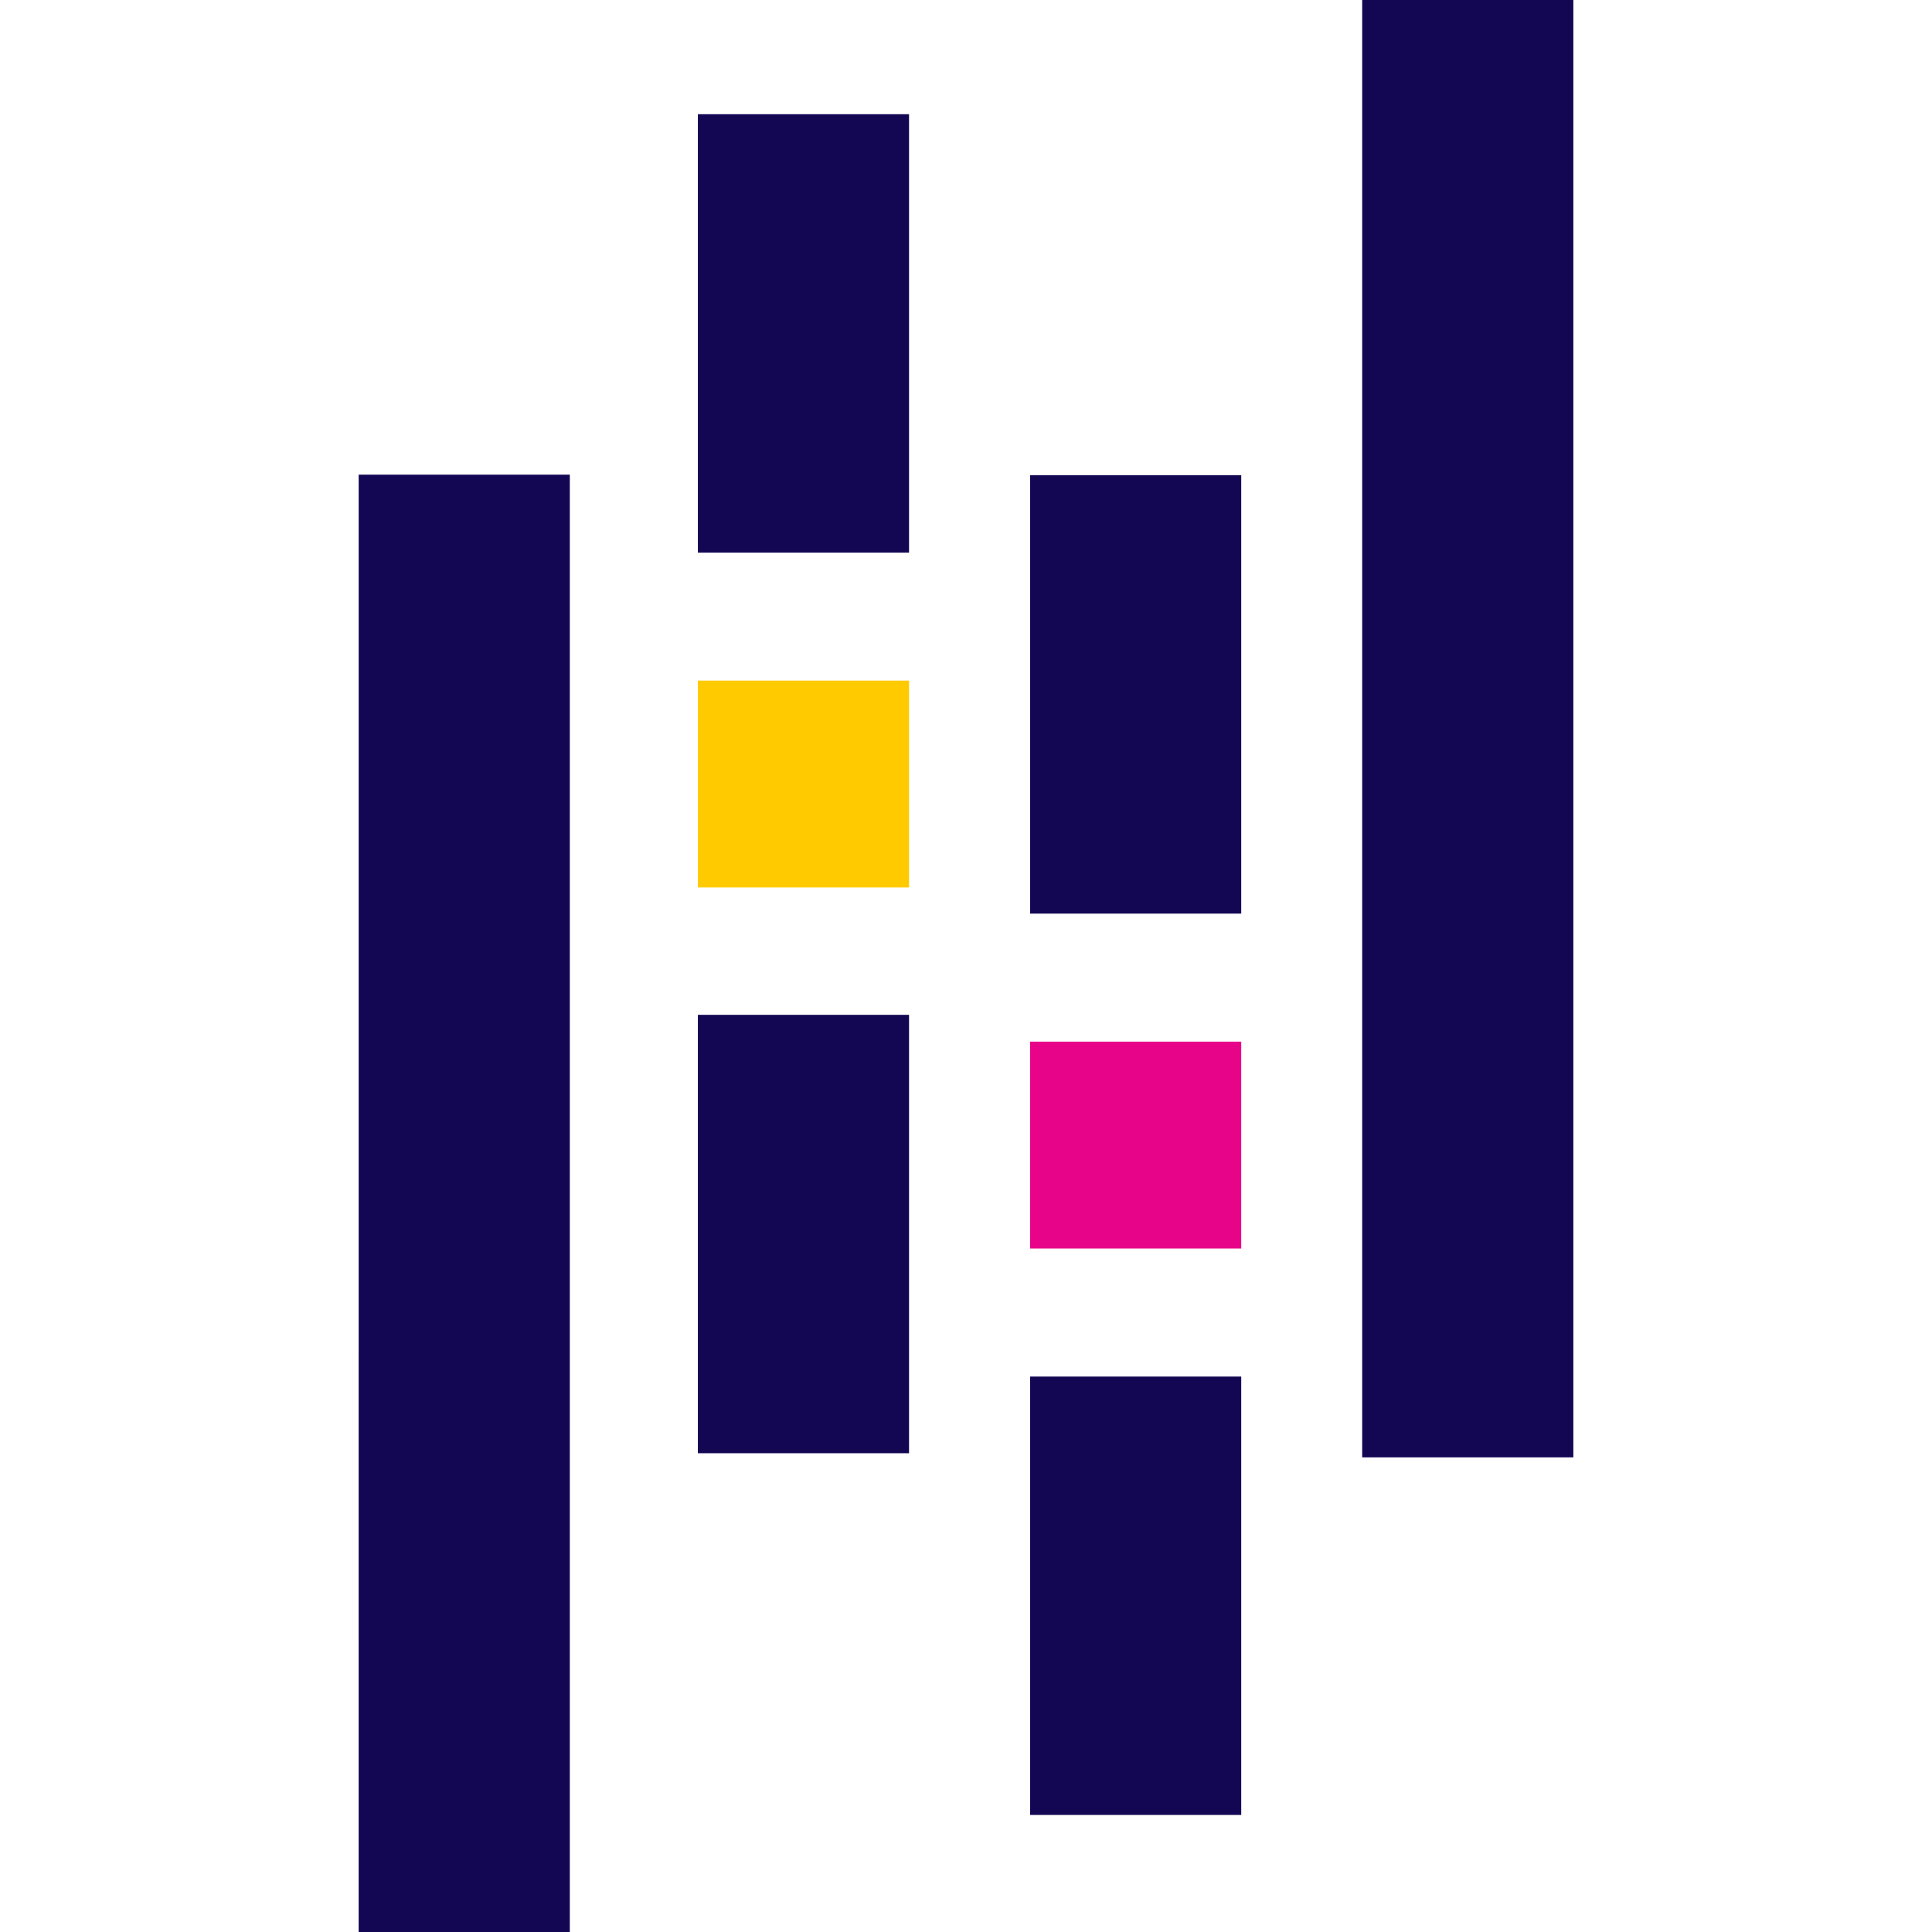
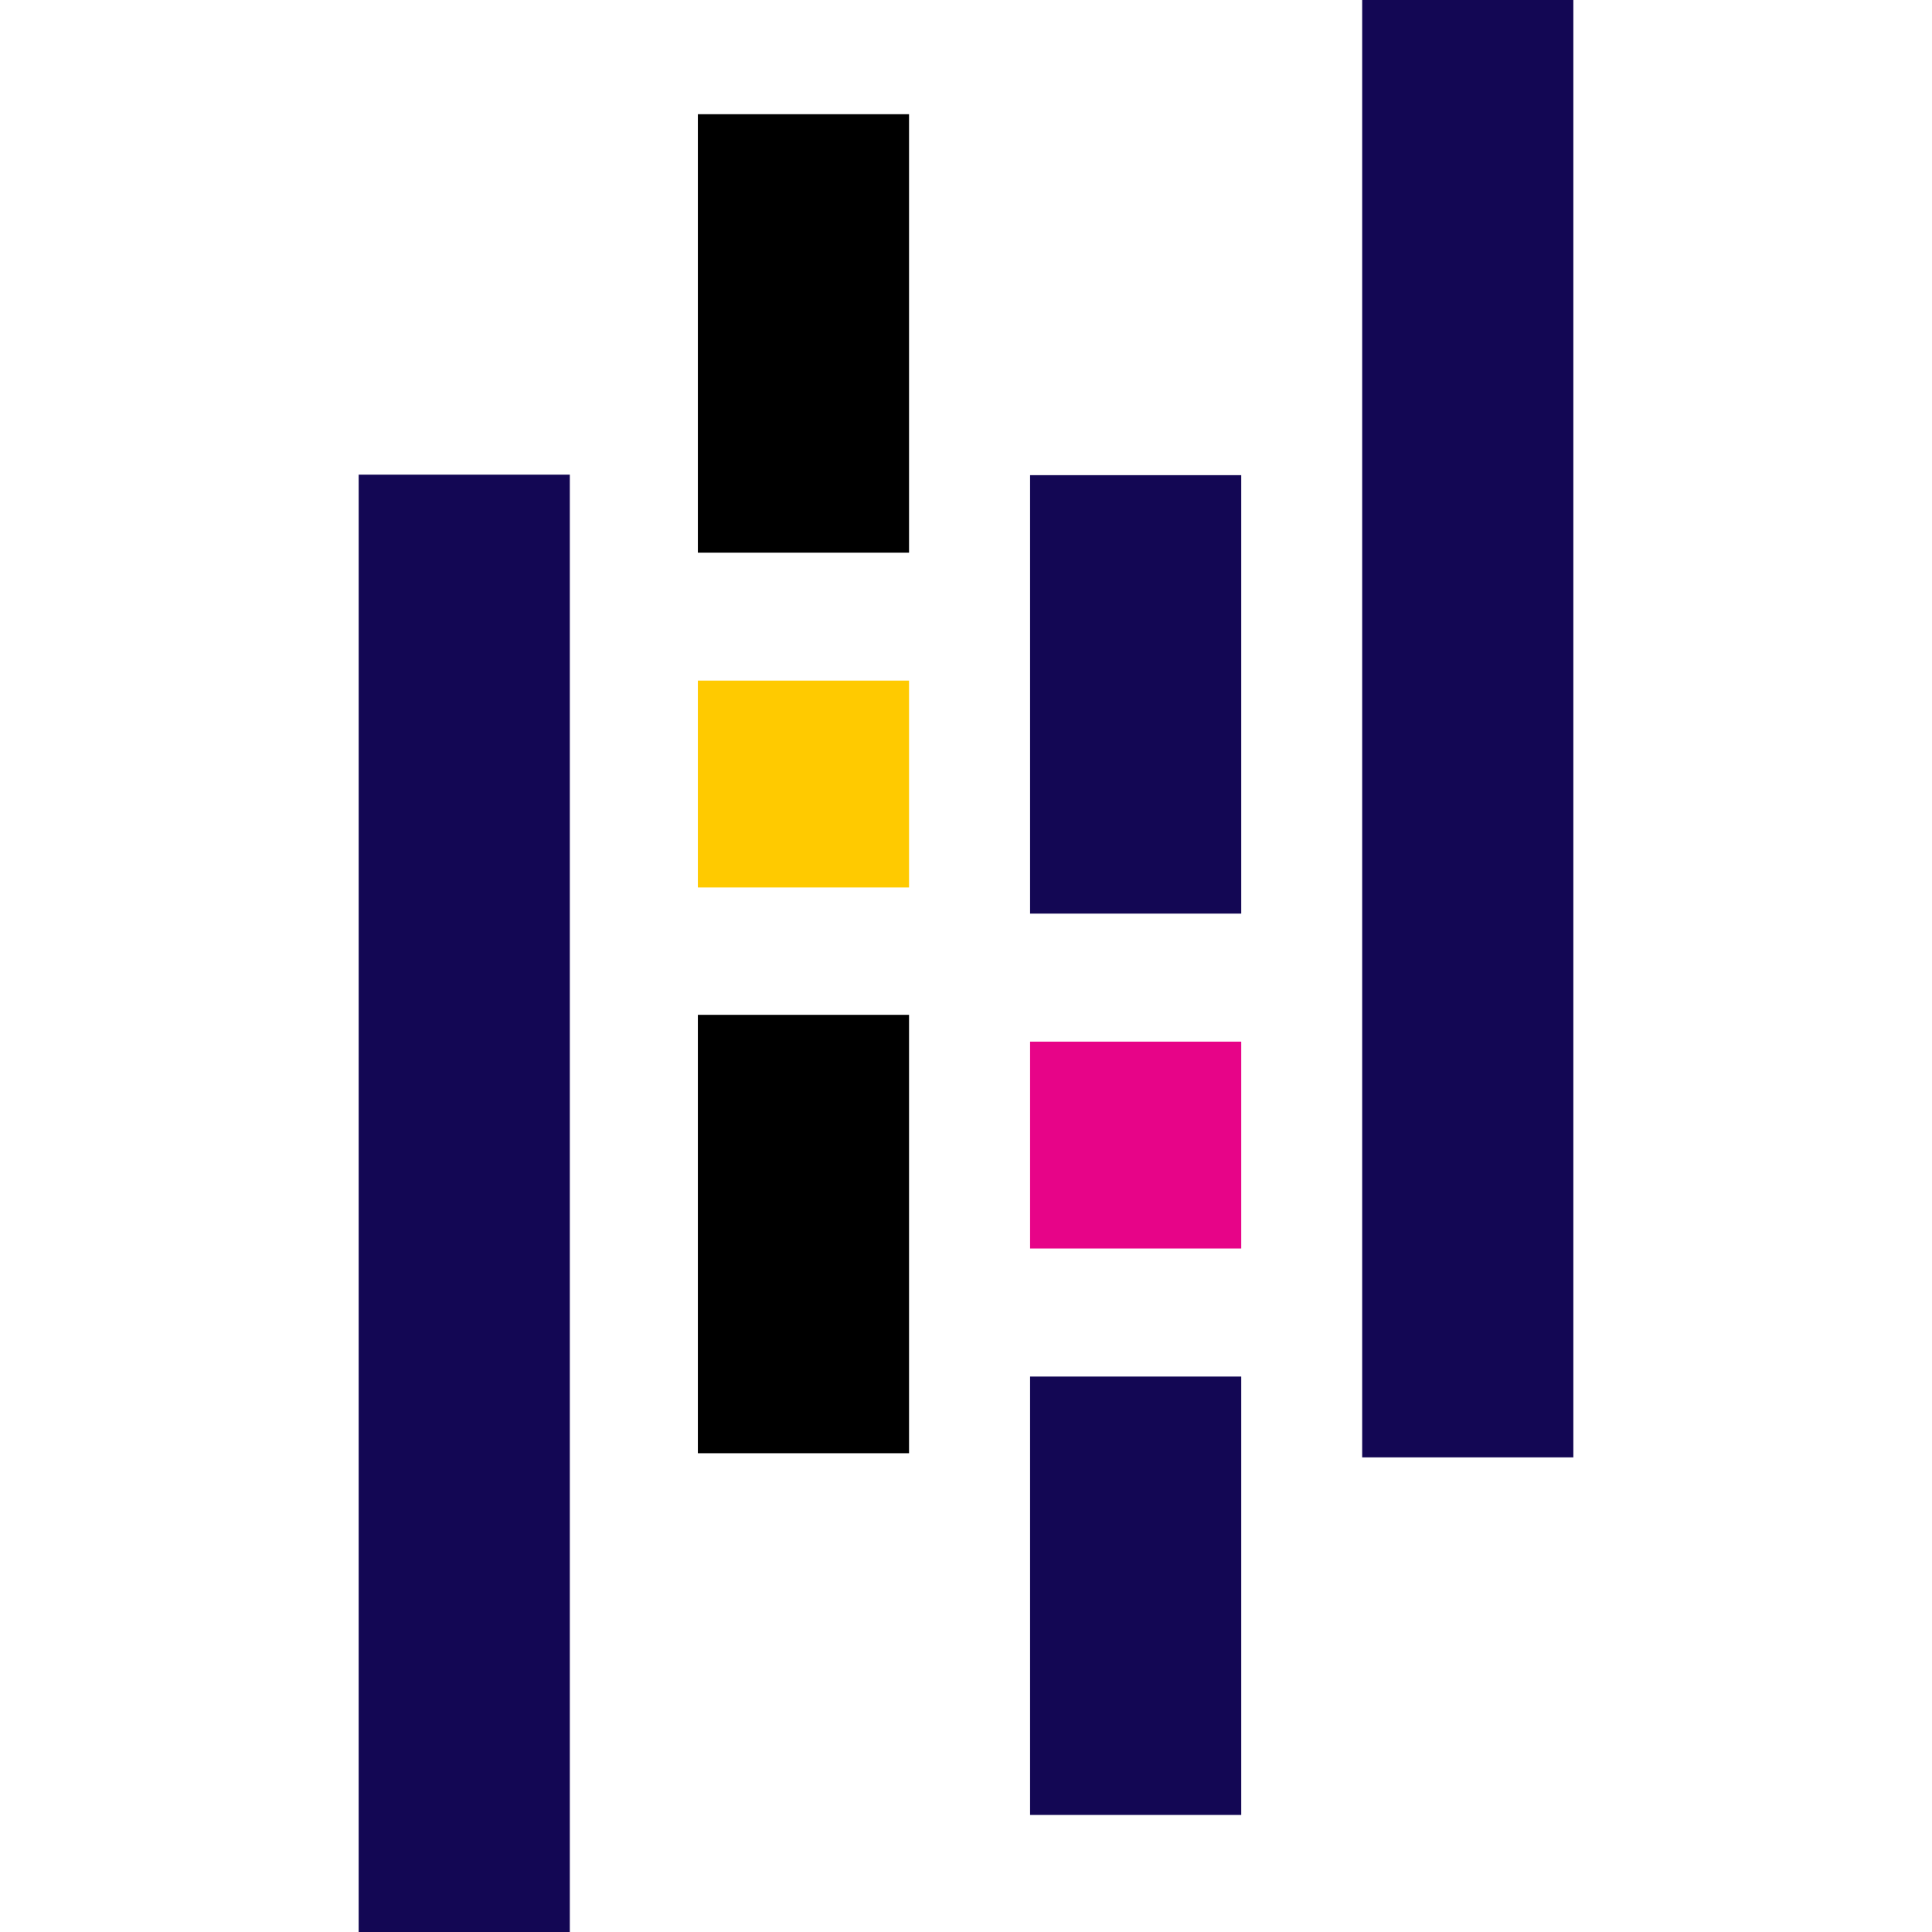
- <svg viewBox="0 0 128 128" fill="currentColor">
-   <path fill="#130754" d="M46.236 7.567h13.99v29.047h-13.99Zm0 59.668h13.99V96.28h-13.99Z" />
+ <svg viewBox="0 0 128 128">
+   <path fill="currentColor" d="M46.236 7.567h13.99v29.047h-13.99Zm0 59.668h13.99V96.28h-13.99Z" />
  <path fill="#ffca00" d="M46.236 45.092h13.99v13.705h-13.99Z" />
  <path fill="#130754" d="M23.763 31.446h13.989V128h-13.99ZM68.245 91.2h13.99v29.046h-13.99Zm0-59.72h13.99v29.047h-13.99Z" />
  <path fill="#e70488" d="M68.245 69.011h13.99v13.705h-13.99Z" />
  <path fill="#130754" d="M90.248 0h13.99v96.554h-13.99Z" />
</svg>
